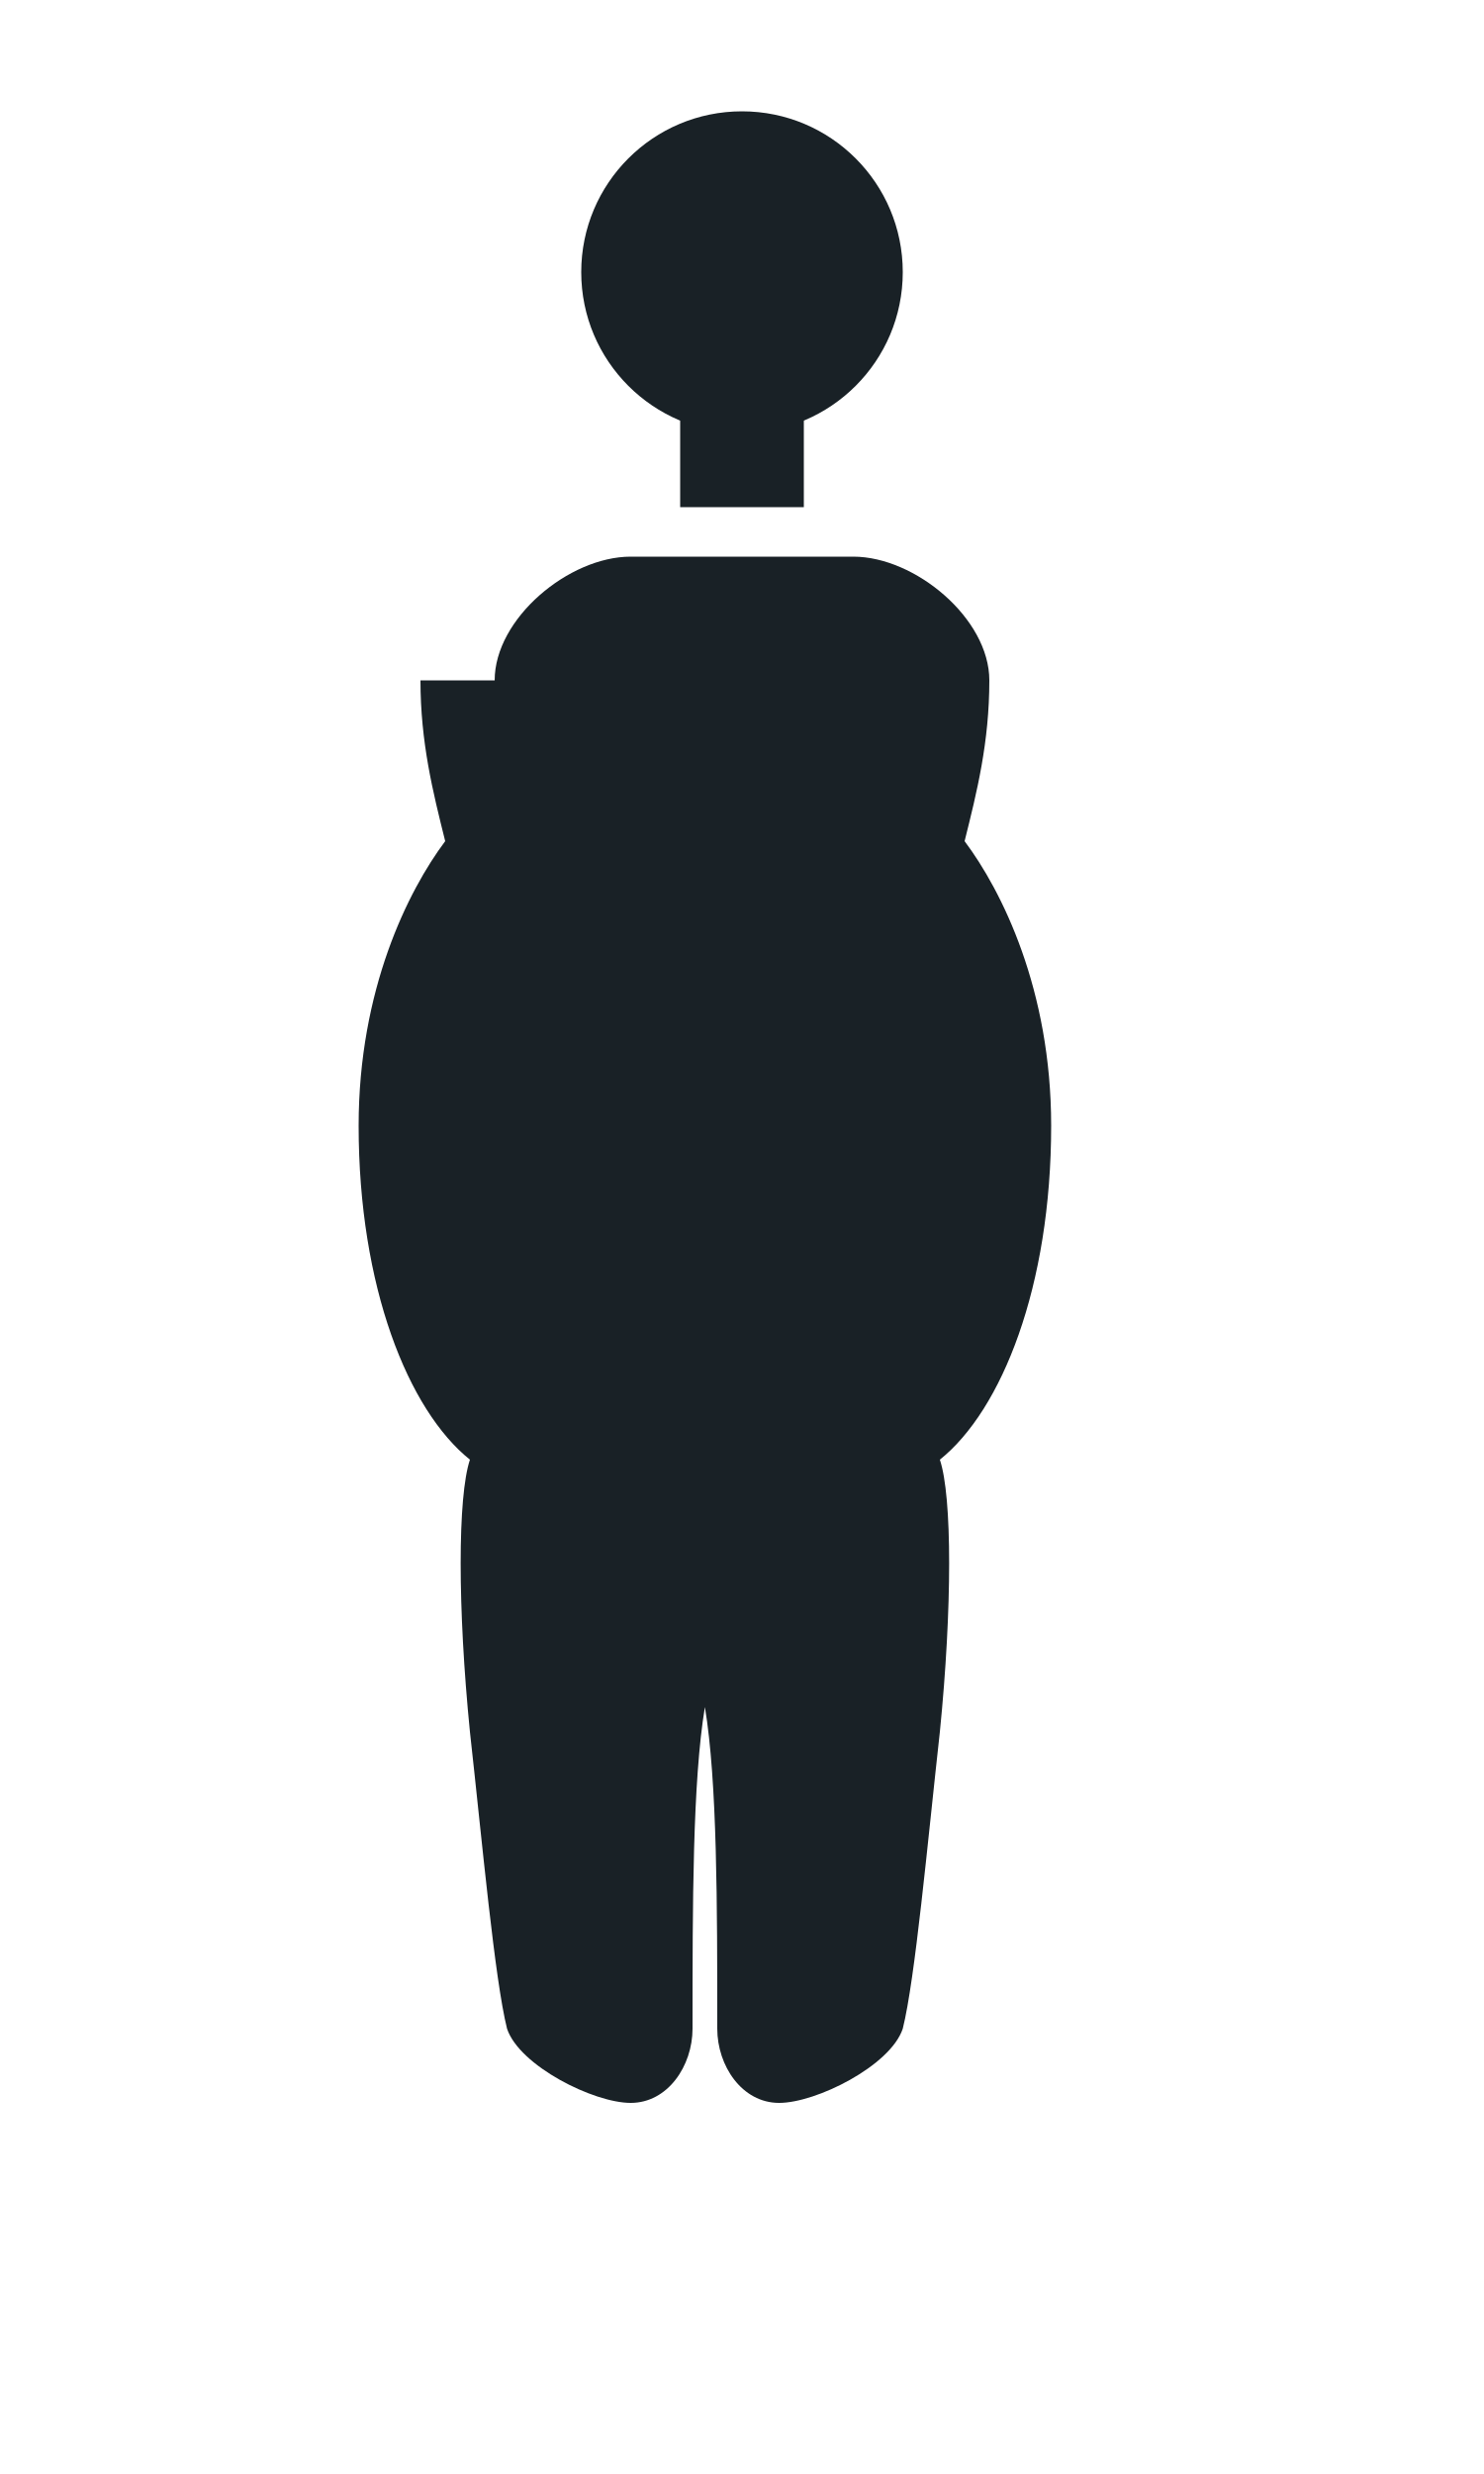
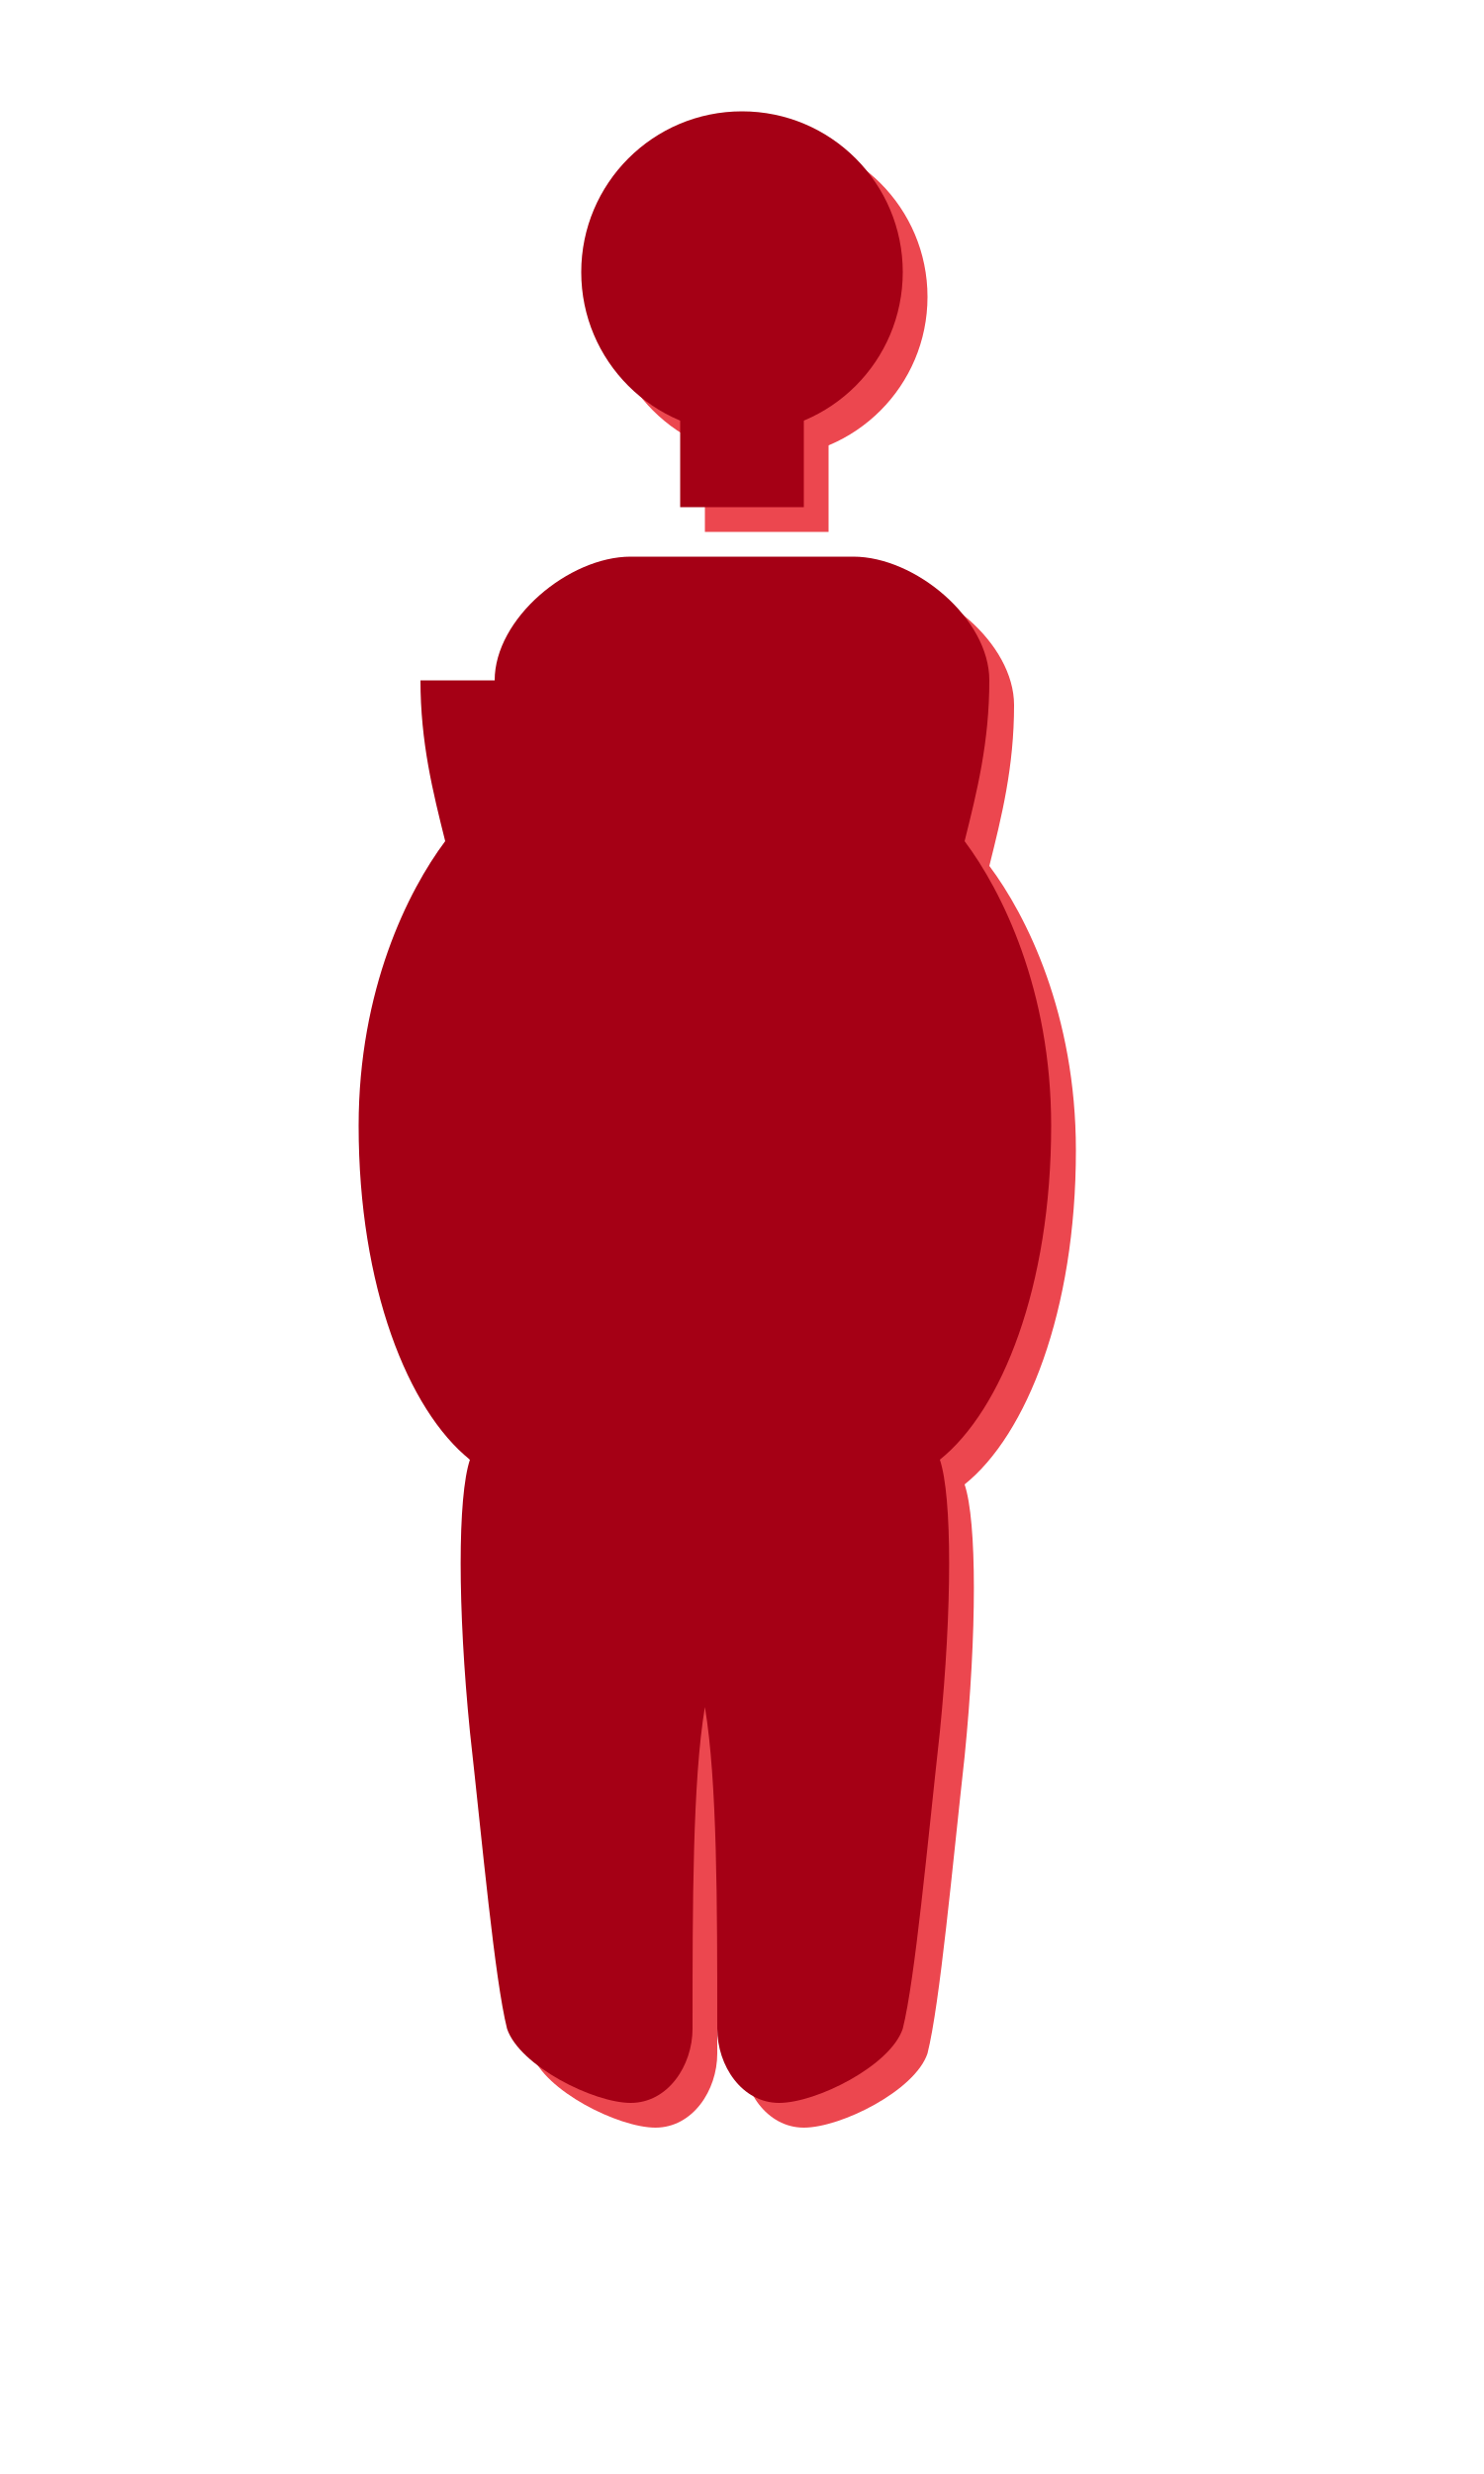
<svg xmlns="http://www.w3.org/2000/svg" viewBox="0 0 120 200" fill="none" aria-hidden="true">
-   <circle cx="60" cy="22" r="13" fill="#192126" />
-   <path d="M55 34h10v7h-10z" fill="#192126" />
-   <path d="M40 55c0-5 6-10 11-10h18c5 0 11 5 11 10 0 5-1 9-2 13 3 4 7 12 7 23 0 13-4 23-9 27 1 3 1 12 0 22-1 9-2 20-3 24-1 3-7 6-10 6-3 0-5-3-5-6 0-10 0-20-1-26-1 6-1 16-1 26 0 3-2 6-5 6-3 0-9-3-10-6-1-4-2-15-3-24-1-10-1-19 0-22-5-4-9-14-9-27 0-11 4-19 7-23-1-4-2-8-2-13Z" fill="#192126" />
+   <defs>
+     <g id="s">
+       <circle cx="60" cy="22" r="13" />
+       <path d="M55 34h10v7h-10z" />
+       <path d="M40 55c0-5 6-10 11-10h18c5 0 11 5 11 10 0 5-1 9-2 13 3 4 7 12 7 23 0 13-4 23-9 27 1 3 1 12 0 22-1 9-2 20-3 24-1 3-7 6-10 6-3 0-5-3-5-6 0-10 0-20-1-26-1 6-1 16-1 26 0 3-2 6-5 6-3 0-9-3-10-6-1-4-2-15-3-24-1-10-1-19 0-22-5-4-9-14-9-27 0-11 4-19 7-23-1-4-2-8-2-13Z" />
+     </g>
+   </defs>
+   <use href="#s" x="2" y="2" fill="#E50914" opacity="0.75" />
+   <use href="#s" fill="#A50015" />
</svg>
